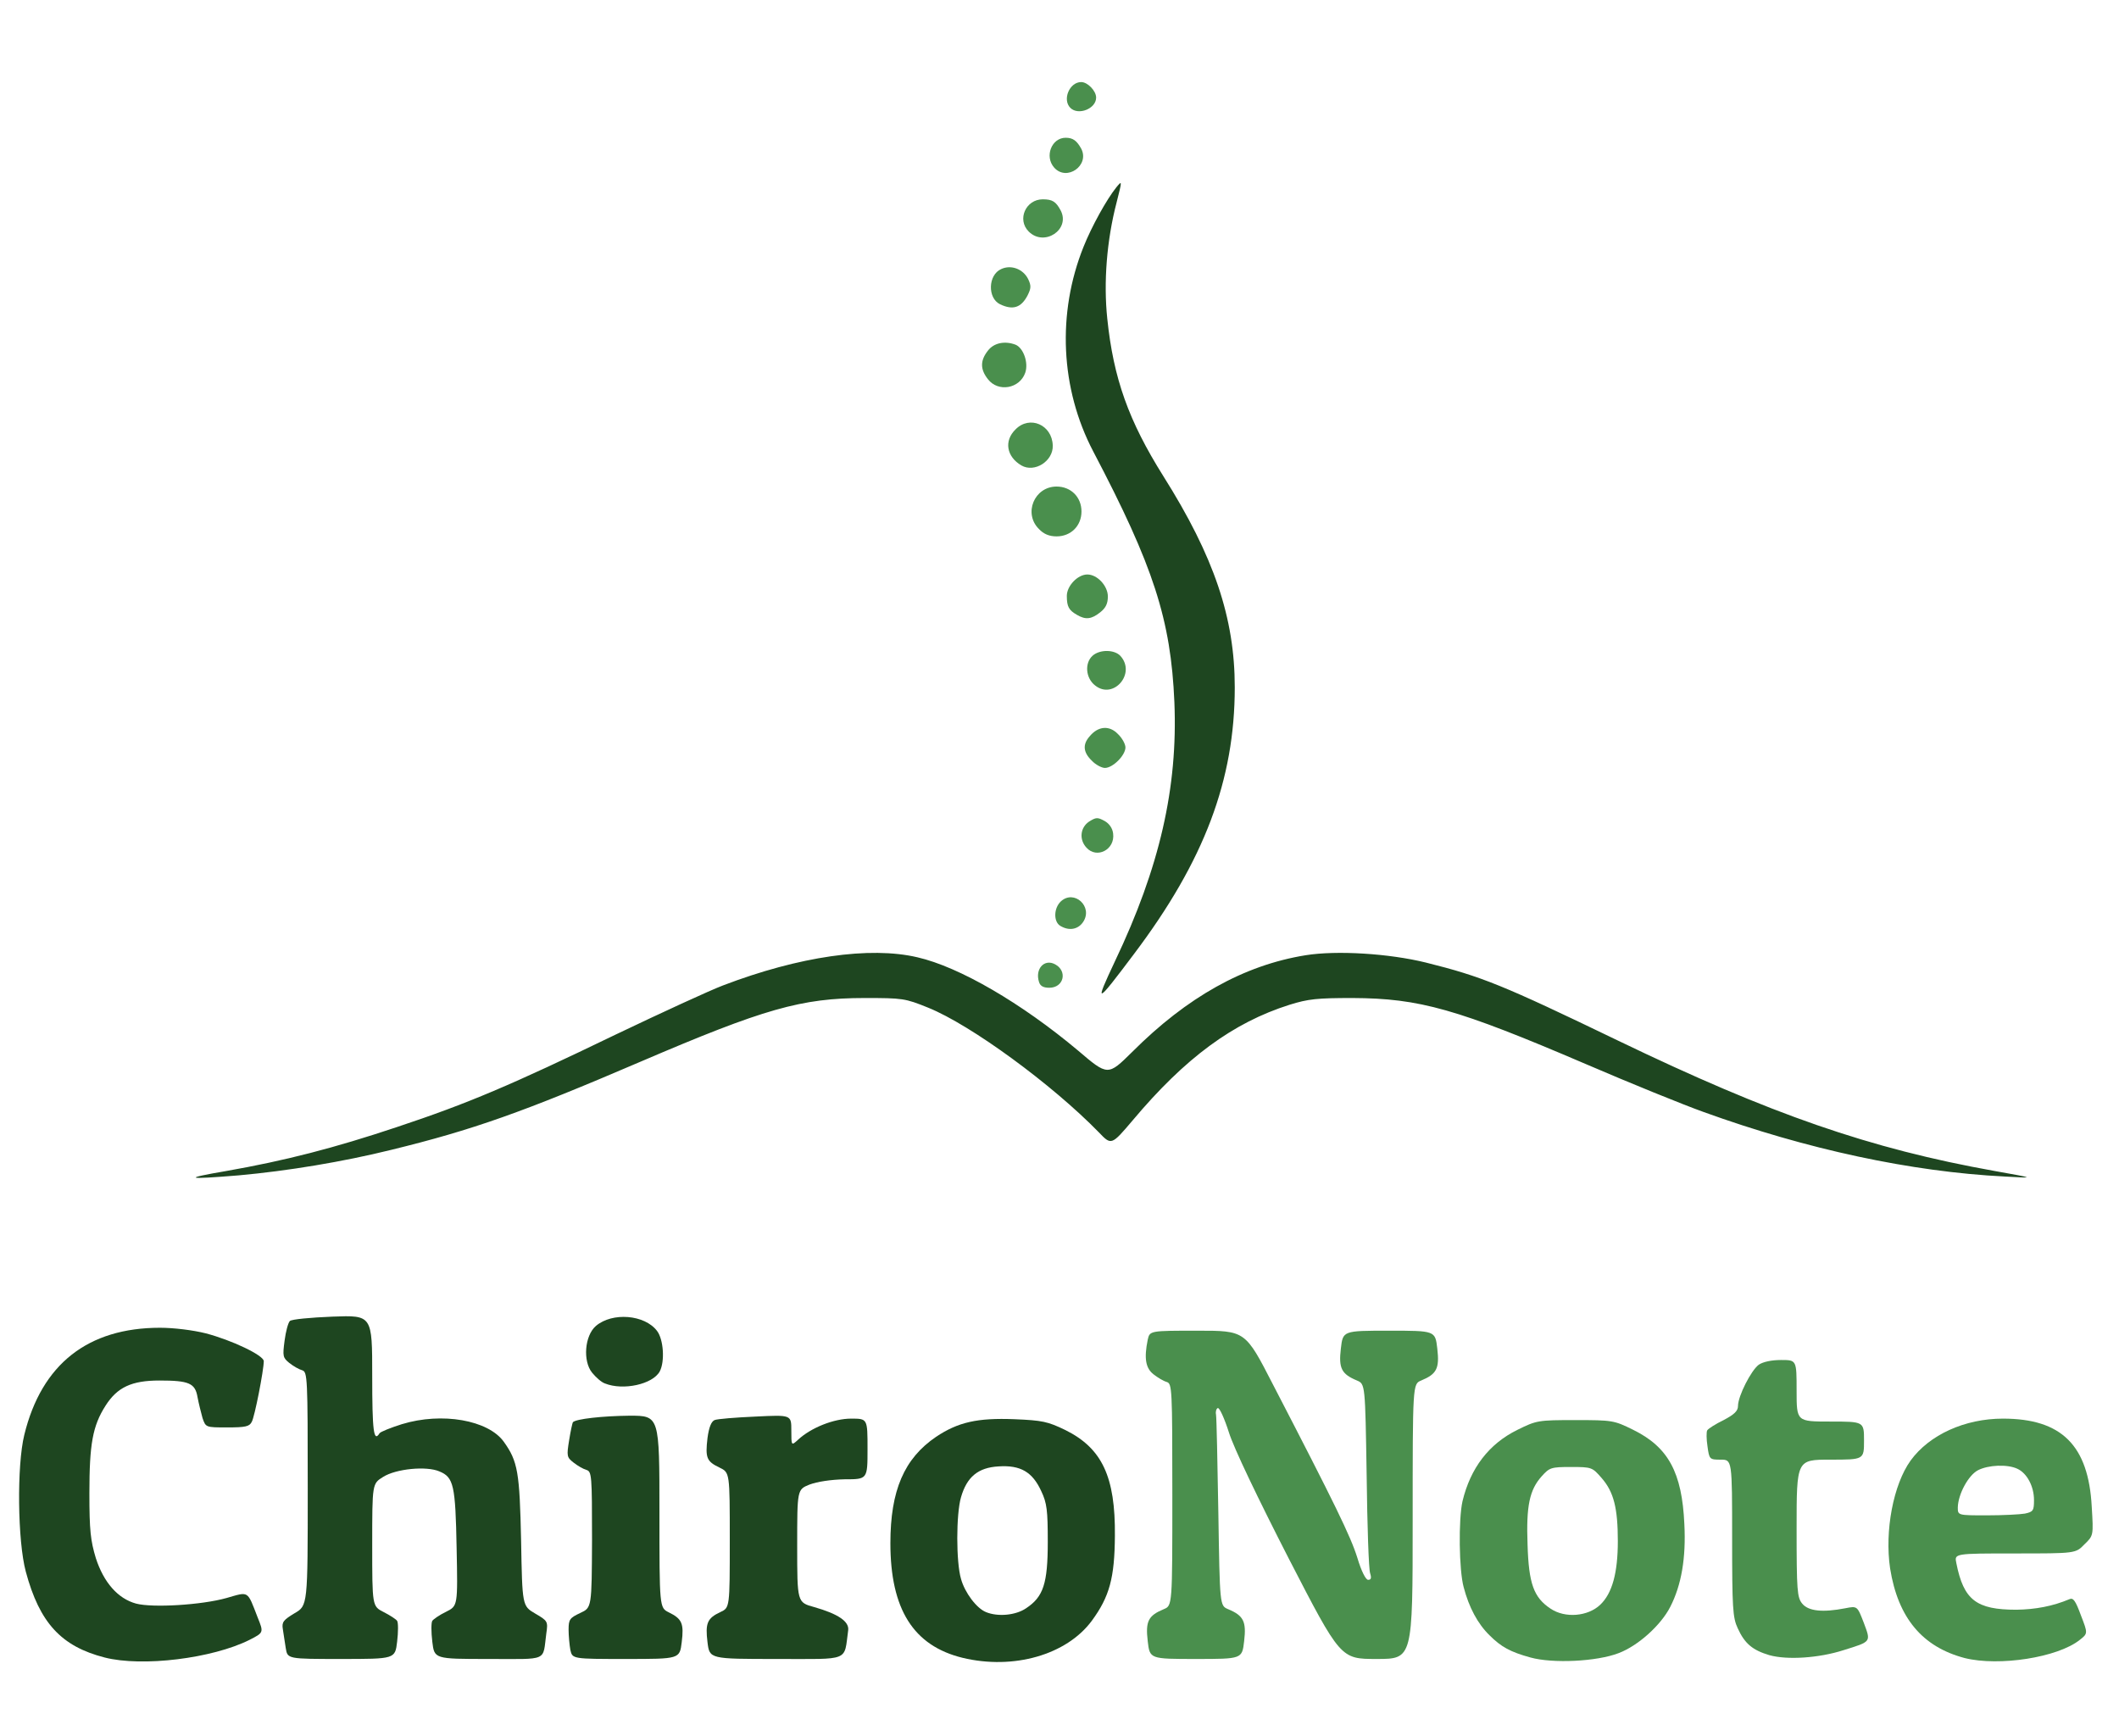
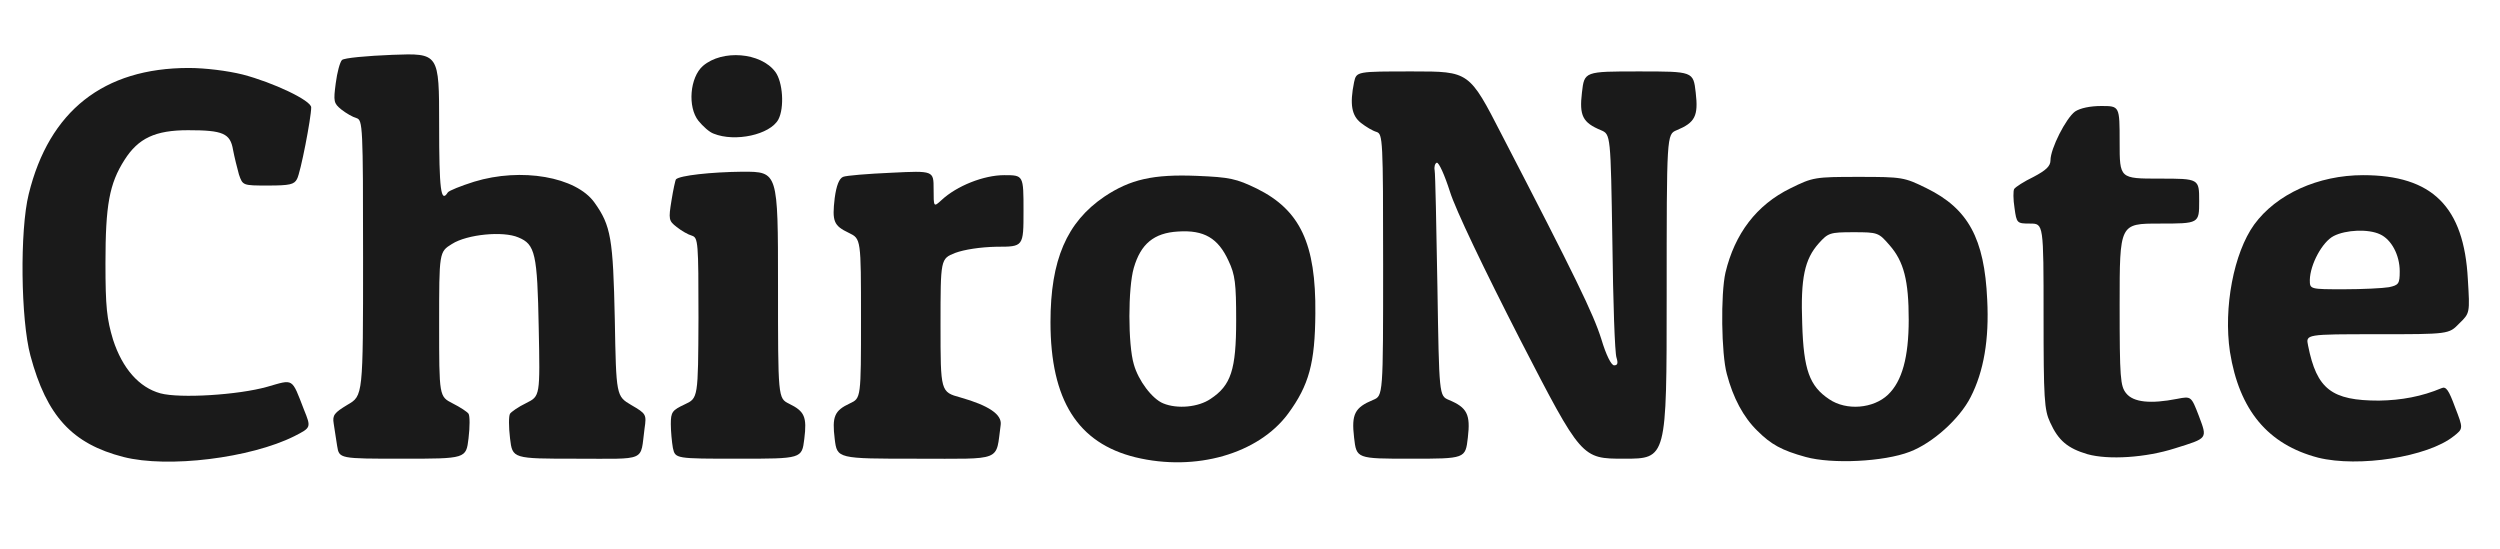
- <svg xmlns="http://www.w3.org/2000/svg" version="1.0" width="723px" height="592px" viewBox="0 0 723 592" preserveAspectRatio="xMidYMid meet">
-   <g fill="#1e4620">
+ <svg xmlns="http://www.w3.org/2000/svg" preserveAspectRatio="xMidYMid meet" viewBox="0 433.344 723 158.656" version="1.0" style="max-height: 500px" width="723" height="158.656">
+   <g fill="#1A1A1A">
    <path d="M35.7 565.5 c-14.8 -3.8 -22.2 -11.8 -26.9 -29.3 -2.8 -10.4 -3.1 -36.2 -0.5 -46.7 5.9 -24.1 21.7 -36.5 46.3 -36.5 4.7 0 11.2 0.8 15.6 1.9 8.8 2.3 19.8 7.5 19.8 9.5 0 3 -3.1 19 -4.1 20.7 -0.8 1.6 -2.1 1.9 -8.4 1.9 -7.3 0 -7.3 0 -8.4 -3.2 -0.5 -1.8 -1.3 -5 -1.7 -7.1 -0.8 -4.8 -2.9 -5.7 -13 -5.7 -9.5 0 -14.4 2.3 -18.4 8.6 -4.4 6.9 -5.5 13.1 -5.5 29.9 0 12.7 0.4 16.1 2.2 22.1 2.7 8.3 7.5 13.8 13.7 15.5 5.6 1.5 22.4 0.5 30.9 -1.9 7.7 -2.2 7 -2.7 10.6 6.6 2.1 5.2 2.1 5.2 -2.8 7.7 -12.6 6.3 -36.5 9.3 -49.4 6z" />
    <path d="M328.4 565.6 c-16.7 -4.1 -24.6 -16.5 -24.6 -39.1 0 -18 4.7 -28.9 15.6 -36.3 7.5 -5 14.1 -6.5 26.7 -6 9.6 0.4 11.4 0.8 17.4 3.7 12.5 6.2 17.1 15.9 16.9 36.1 -0.1 14.3 -1.8 20.7 -7.9 29 -8.6 11.6 -26.7 16.8 -44.1 12.6z m21.7 -16.9 c5.9 -3.9 7.4 -8.4 7.4 -22.7 0 -10.7 -0.3 -13.2 -2.2 -17.2 -3 -6.6 -7.1 -9 -14.6 -8.5 -7 0.4 -10.8 3.6 -12.8 10.5 -1.7 5.8 -1.7 22.2 0 27.9 1.3 4.7 5.3 10 8.5 11.3 4.1 1.7 10.2 1.1 13.7 -1.3z" />
    <path d="M97.5 562.3 c-0.3 -2.1 -0.8 -5 -1 -6.5 -0.4 -2.4 0.2 -3.1 4 -5.4 4.5 -2.6 4.5 -2.6 4.5 -42.4 0 -38.4 -0.1 -39.9 -1.9 -40.5 -1.1 -0.3 -3 -1.4 -4.4 -2.5 -2.2 -1.8 -2.3 -2.3 -1.6 -7.6 0.4 -3.1 1.2 -6.1 1.8 -6.7 0.6 -0.6 7.1 -1.2 14.6 -1.5 13.5 -0.5 13.5 -0.5 13.5 20.2 0 18.9 0.5 22.8 2.5 19.6 0.3 -0.5 3.8 -1.9 7.6 -3.1 13.7 -4.2 29.5 -1.4 34.8 6 4.8 6.7 5.4 10.4 5.9 33.8 0.4 22.2 0.4 22.2 4.8 24.8 4.3 2.5 4.4 2.7 3.8 6.8 -1.3 9.7 1 8.7 -19.8 8.7 -18.4 0 -18.4 0 -19.1 -5.9 -0.4 -3.3 -0.4 -6.5 0 -7.1 0.3 -0.5 2.4 -2 4.7 -3.1 4 -2 4 -2 3.6 -21.7 -0.4 -21.5 -1 -24.2 -5.9 -26.2 -4.4 -1.9 -14.8 -0.9 -19.2 1.9 -3.7 2.3 -3.7 2.3 -3.7 23.2 0 20.9 0 20.9 3.9 22.9 2.2 1.1 4.3 2.5 4.6 3 0.4 0.6 0.4 3.8 0 7.1 -0.7 5.9 -0.7 5.9 -19.1 5.9 -18.3 0 -18.3 0 -18.9 -3.7z" />
    <path d="M194.6 562.9 c-0.3 -1.7 -0.6 -4.9 -0.6 -6.9 0 -3.5 0.4 -4 4 -5.7 3.9 -1.8 3.9 -1.8 4 -25 0 -22 -0.1 -23.2 -1.9 -23.8 -1.1 -0.3 -3 -1.4 -4.4 -2.5 -2.3 -1.8 -2.4 -2.2 -1.5 -7.7 0.5 -3.1 1.1 -5.9 1.3 -6.1 1.1 -1.1 10 -2.1 19.3 -2.2 10.2 0 10.2 0 10.2 32.8 0 32.7 0 32.7 3.2 34.3 4.5 2.2 5.2 3.8 4.4 10.2 -0.7 5.7 -0.7 5.7 -19 5.7 -18.3 0 -18.3 0 -19 -3.1z" />
    <path d="M241.4 560.3 c-0.8 -6.5 -0.1 -8.2 4.4 -10.3 3.2 -1.5 3.2 -1.5 3.2 -24.6 0 -23 0 -23 -3.5 -24.7 -4.4 -2.1 -4.9 -3.3 -4.1 -10.1 0.5 -3.7 1.3 -5.6 2.4 -6.1 0.9 -0.4 7.2 -0.9 14 -1.2 12.2 -0.6 12.2 -0.6 12.2 4.7 0 5.3 0 5.3 2.3 3.2 4.4 -4.1 12.2 -7.2 18.1 -7.2 5.6 0 5.6 0 5.6 10.3 0 10.4 0 10.4 -7.8 10.4 -4.7 0.1 -9.3 0.8 -12 1.8 -4.2 1.7 -4.2 1.7 -4.2 20.9 0 19.3 0 19.3 5.8 20.9 8.1 2.3 12 4.9 11.6 7.9 -1.5 10.8 1 9.8 -24.4 9.8 -22.9 0 -22.9 0 -23.6 -5.7z" />
    <path d="M206.4 472 c-1.2 -0.4 -3.1 -2.1 -4.4 -3.7 -3.2 -4 -2.5 -12.6 1.3 -15.9 5.6 -4.8 16.7 -3.9 20.9 1.7 2.2 2.9 2.7 10.4 0.9 13.8 -2.4 4.4 -12.5 6.6 -18.7 4.1z" />
    <path d="M77.3 399.5 c19.9 -3.5 36.7 -7.8 58.2 -15 24.1 -8 38.9 -14.3 74.5 -31.5 15.7 -7.5 32.2 -15.1 36.7 -16.8 25.9 -9.9 50.1 -13.4 66.3 -9.6 14.4 3.3 35.6 15.7 54.8 31.8 10.2 8.7 10.2 8.7 18.5 0.5 18.7 -18.7 38.1 -29.6 59.2 -33 10.6 -1.7 28.4 -0.6 41 2.5 19.2 4.8 26.1 7.6 65.5 26.6 52.3 25.2 86 36.9 128.5 44.5 14 2.5 14 2.5 3.5 1.9 -31.9 -1.6 -67.6 -9.3 -102.7 -22 -7 -2.5 -25.2 -9.9 -40.3 -16.4 -43.9 -18.8 -56.6 -22.4 -79.5 -22.5 -12 0 -15.1 0.3 -21.5 2.3 -19.3 6.1 -35.6 18.1 -53.5 39.4 -7.3 8.6 -7.3 8.6 -11.6 4.1 -15.9 -16.3 -43.6 -36.6 -58.2 -42.5 -7.9 -3.2 -8.7 -3.3 -21.7 -3.3 -21.6 0 -34.4 3.7 -76.4 21.7 -40.3 17.3 -57.3 23.3 -85.1 30.1 -16.6 4.1 -35.4 7.2 -52 8.7 -18.2 1.5 -19.4 1.1 -4.2 -1.5z" />
    <path d="M380.4 328 c15.3 -32.1 21.5 -59.3 20.3 -88.4 -1.2 -28.2 -7.1 -46.4 -27.7 -85.6 -11.2 -21.4 -12.4 -47.1 -3.3 -69.8 2.8 -7 7.9 -16.2 11.2 -20.3 2 -2.4 2 -2.4 0.1 5.1 -3.4 13 -4.5 27.4 -3.2 39.7 2.1 20.4 7.3 34.9 19.1 53.7 17.4 27.6 24.4 48.5 24.4 72.1 0 31.6 -10.4 59.2 -34.4 91 -13 17.3 -13.6 17.6 -6.5 2.5z" />
  </g>
-   <g fill="#4a8f4d">
+   <g fill="#1A1A1A">
    <path d="M522.2 565.5 c-6.9 -1.9 -10 -3.6 -14 -7.6 -4 -3.9 -7 -9.5 -8.8 -16.4 -1.6 -5.8 -1.8 -23.1 -0.4 -29.3 2.7 -11.3 9 -19.6 18.8 -24.4 6.5 -3.2 7 -3.3 19.7 -3.3 12.7 0 13.2 0.1 19.7 3.3 12 5.9 16.7 14.5 17.5 32.2 0.6 11.5 -1 20.8 -4.8 28.2 -3.2 6.3 -11 13.3 -17.6 15.8 -7.5 2.9 -22.5 3.6 -30.1 1.5z m23.8 -18 c4.1 -3.9 6 -10.9 6 -21.7 0 -11.3 -1.4 -16.8 -5.5 -21.5 -3.2 -3.7 -3.4 -3.8 -10.5 -3.8 -6.8 0 -7.3 0.2 -10 3.2 -4.1 4.6 -5.3 10 -4.8 23.3 0.4 13.3 2.1 18 7.8 21.8 5 3.4 12.8 2.7 17 -1.3z" />
    <path d="M670.4 565.7 c-14.5 -3.8 -22.8 -13.7 -25.5 -30.6 -1.9 -12.8 1.1 -28.6 7 -36.8 6.4 -8.8 18.5 -14.3 31.5 -14.3 20 0 29.2 9.1 30.3 30.1 0.6 9.8 0.6 9.8 -2.5 12.8 -3 3.1 -3 3.1 -23.7 3.1 -20.7 0 -20.7 0 -20 3.3 2.5 12.6 6.8 15.9 20.5 15.9 6.5 -0.1 12.4 -1.2 18.1 -3.6 1.3 -0.6 2.1 0.6 3.9 5.5 2.4 6.2 2.4 6.2 -0.4 8.4 -7.5 6 -27.5 9.1 -39.2 6.2z m20.5 -49.3 c2.8 -0.6 3.1 -1 3.1 -4.6 0 -4.7 -2.4 -9.2 -5.7 -10.7 -3.4 -1.6 -9.9 -1.3 -13.4 0.5 -3.3 1.7 -6.8 8.2 -6.9 12.7 0 2.7 0 2.7 9.9 2.7 5.4 0 11.3 -0.3 13 -0.6z" />
    <path d="M391.6 559.9 c-0.8 -6.8 0.2 -8.7 5.5 -10.9 2.9 -1.2 2.9 -1.2 2.9 -39.1 0 -36.3 -0.1 -37.8 -1.9 -38.4 -1.1 -0.3 -3.1 -1.5 -4.5 -2.6 -2.7 -2.1 -3.3 -5.4 -2 -11.8 0.7 -3.1 0.7 -3.1 17 -3.1 16.3 0 16.3 0 25.7 18.3 21.3 41.1 26.5 51.8 28.8 59.1 1.4 4.7 2.9 7.6 3.7 7.6 1 0 1.2 -0.6 0.7 -2.2 -0.5 -1.3 -1 -16.3 -1.2 -33.5 -0.5 -31.1 -0.5 -31.1 -3.3 -32.3 -5.3 -2.2 -6.3 -4.2 -5.5 -10.9 0.7 -6.1 0.7 -6.1 16.5 -6.1 15.7 0 15.7 0 16.4 6.1 0.8 6.8 -0.2 8.7 -5.5 10.9 -2.9 1.2 -2.9 1.2 -2.9 48.1 0 46.9 0 46.9 -12.3 46.9 -12.3 0 -12.3 0 -30 -34.3 -10.5 -20.5 -18.8 -37.8 -20.4 -43 -1.5 -4.7 -3.2 -8.5 -3.8 -8.3 -0.5 0.2 -0.8 1.2 -0.6 2.2 0.2 1 0.5 16.2 0.8 33.6 0.5 31.6 0.5 31.6 3.3 32.8 5.3 2.2 6.3 4.2 5.5 10.9 -0.7 6.1 -0.7 6.1 -16.5 6.1 -15.7 0 -15.7 0 -16.4 -6.1z" />
    <path d="M603.7 564.7 c-5.7 -1.7 -8.4 -3.9 -10.8 -9.2 -1.7 -3.6 -1.9 -6.9 -1.9 -30.7 0 -26.8 0 -26.8 -3.9 -26.8 -3.8 0 -3.9 -0.1 -4.5 -4.5 -0.4 -2.5 -0.4 -5 -0.1 -5.5 0.4 -0.6 2.9 -2.2 5.6 -3.5 3.6 -1.9 4.9 -3.1 4.9 -4.8 0 -3.4 4.5 -12.2 7.1 -14.1 1.5 -1 4.4 -1.6 7.6 -1.6 5.3 0 5.3 0 5.3 10.5 0 10.5 0 10.5 11.5 10.5 11.5 0 11.5 0 11.5 6.5 0 6.5 0 6.5 -11.5 6.5 -11.5 0 -11.5 0 -11.5 23.4 0 21.4 0.2 23.6 1.9 25.7 2.1 2.6 7 3.1 14.7 1.6 4.1 -0.8 4.1 -0.8 6.3 4.9 2.5 6.7 2.7 6.4 -6.9 9.4 -8.4 2.7 -19.2 3.4 -25.3 1.7z" />
    <path d="M354.5 335 c-1.4 -4.4 1.8 -8 5.5 -6 4.3 2.3 3 8 -2 8 -2 0 -3.1 -0.6 -3.5 -2z" />
    <path d="M361.8 315.9 c-2.4 -1.4 -2.3 -6.1 0.2 -8.4 4.5 -4.1 11 1.8 7.6 7 -1.7 2.6 -4.8 3.2 -7.8 1.4z" />
    <path d="M370.7 289.2 c-2.6 -2.8 -2.1 -6.9 0.9 -8.9 2.4 -1.5 2.9 -1.5 5.3 -0.2 1.6 0.9 2.7 2.5 2.9 4.3 0.7 5.5 -5.6 8.7 -9.1 4.8z" />
    <path d="M372.5 259.5 c-2.9 -2.8 -3.2 -5.5 -0.7 -8.3 2.9 -3.5 6.7 -3.8 9.6 -0.8 1.5 1.4 2.6 3.5 2.6 4.6 0 2.7 -4.3 7 -7 7 -1.1 0 -3.2 -1.1 -4.5 -2.5z" />
    <path d="M373.7 233.9 c-3.3 -2.5 -3.7 -7.7 -0.9 -10.2 2.5 -2.2 7.5 -2.1 9.5 0.1 5.4 6 -2.4 15 -8.6 10.1z" />
    <path d="M367.5 209.8 c-2.8 -1.6 -3.5 -2.8 -3.5 -6.5 0 -3.4 3.7 -7.3 7 -7.3 3.4 0 7 3.9 7 7.5 0 2.4 -0.7 3.9 -2.6 5.4 -3 2.4 -5 2.6 -7.9 0.9z" />
    <path d="M354.5 180.5 c-5.4 -5.3 -1.6 -14.5 6 -14.5 4.9 0 8.5 3.6 8.5 8.5 0 4.9 -3.6 8.5 -8.5 8.5 -2.5 0 -4.4 -0.8 -6 -2.5z" />
    <path d="M348.5 158.8 c-5.1 -3 -6 -8.4 -2 -12.3 4.8 -4.9 12.5 -1.6 12.7 5.5 0.2 5.3 -6.2 9.4 -10.7 6.8z" />
    <path d="M337.1 129.4 c-2.7 -3.4 -2.7 -6.4 0 -9.8 2 -2.6 5.7 -3.4 9.4 -2 2.7 1.1 4.5 6.2 3.3 9.6 -1.9 5.4 -9.2 6.7 -12.7 2.2z" />
    <path d="M341.2 103.8 c-4.3 -2.1 -4.1 -10 0.4 -12 3.4 -1.6 7.5 0 9.2 3.4 1.1 2.3 1 3.2 -0.2 5.6 -2.2 4.2 -5 5.1 -9.4 3z" />
    <path d="M351 79 c-4.1 -4.1 -1 -11 4.8 -11 3.3 0 4.5 0.8 6.1 3.8 3.4 6.5 -5.6 12.5 -10.9 7.2z" />
    <path d="M359.7 57.2 c-3.4 -3.8 -0.9 -10.2 3.9 -10.2 2.5 0 3.8 1 5.3 3.7 3 5.7 -4.9 11.3 -9.2 6.5z" />
    <path d="M365.2 36.8 c-2.8 -2.8 -0.3 -8.8 3.7 -8.8 2.2 0 5.1 3 5.1 5.3 0 3.8 -6.1 6.2 -8.8 3.5z" />
  </g>
</svg>
